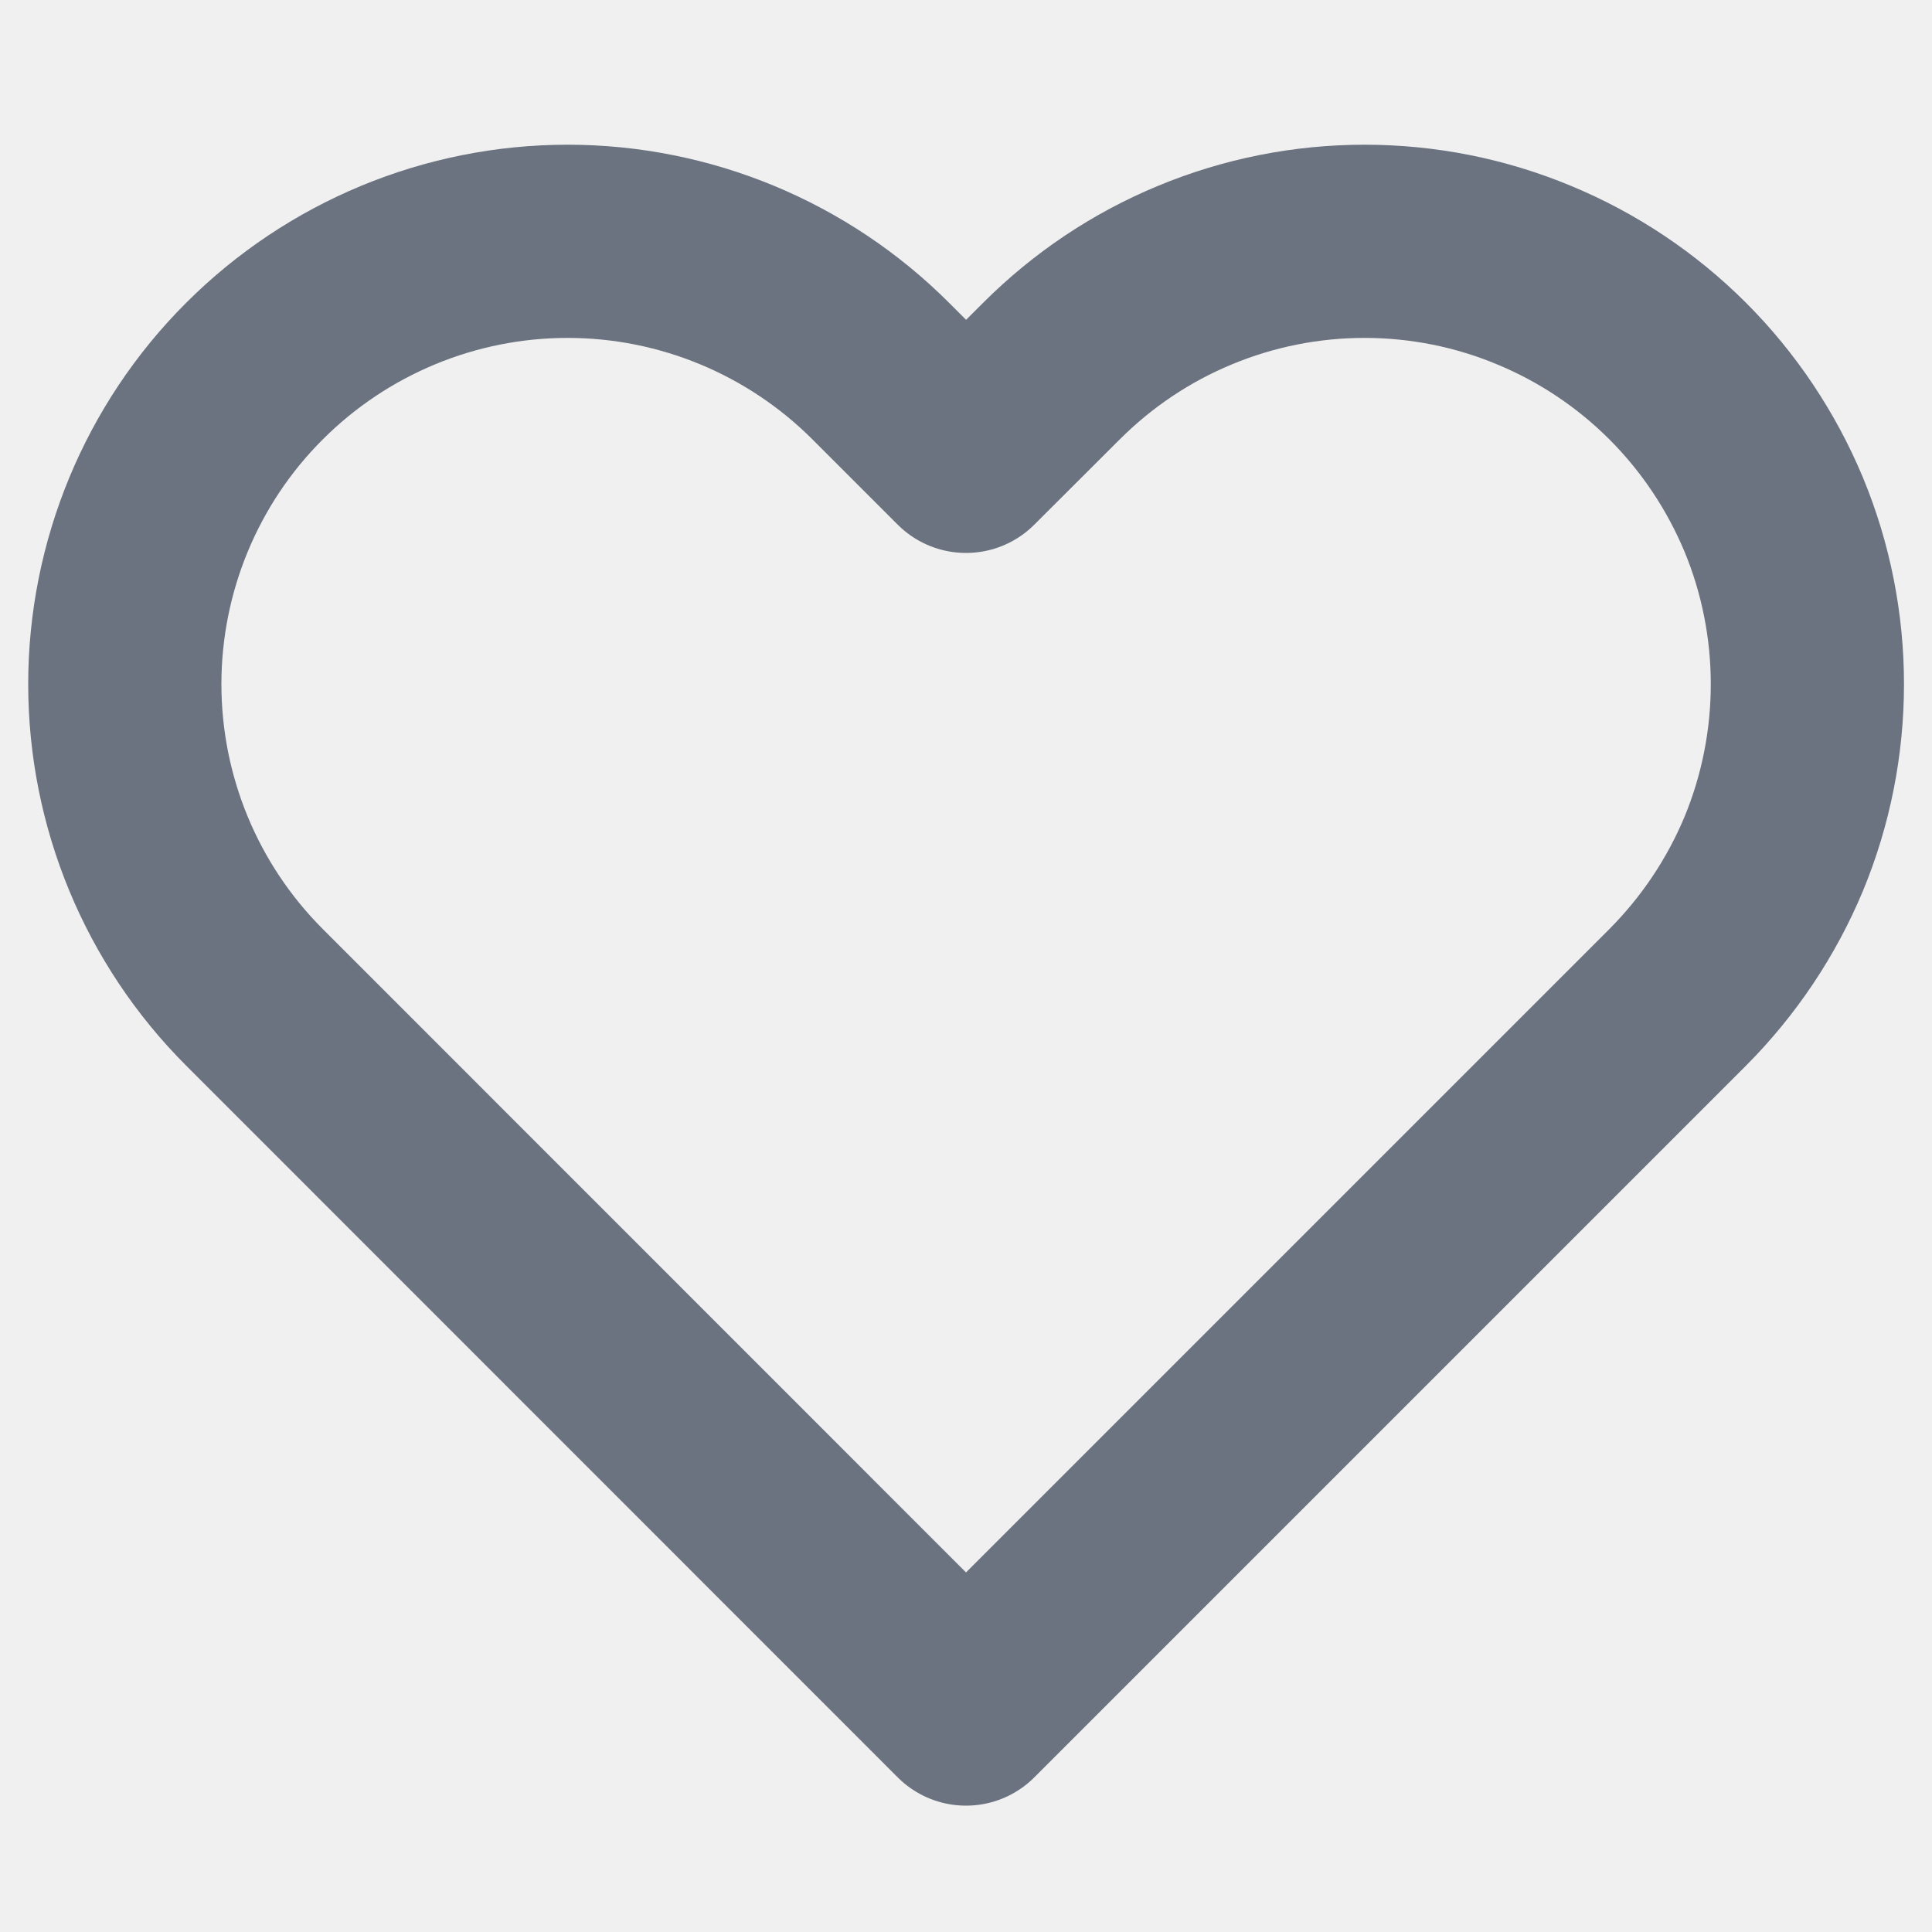
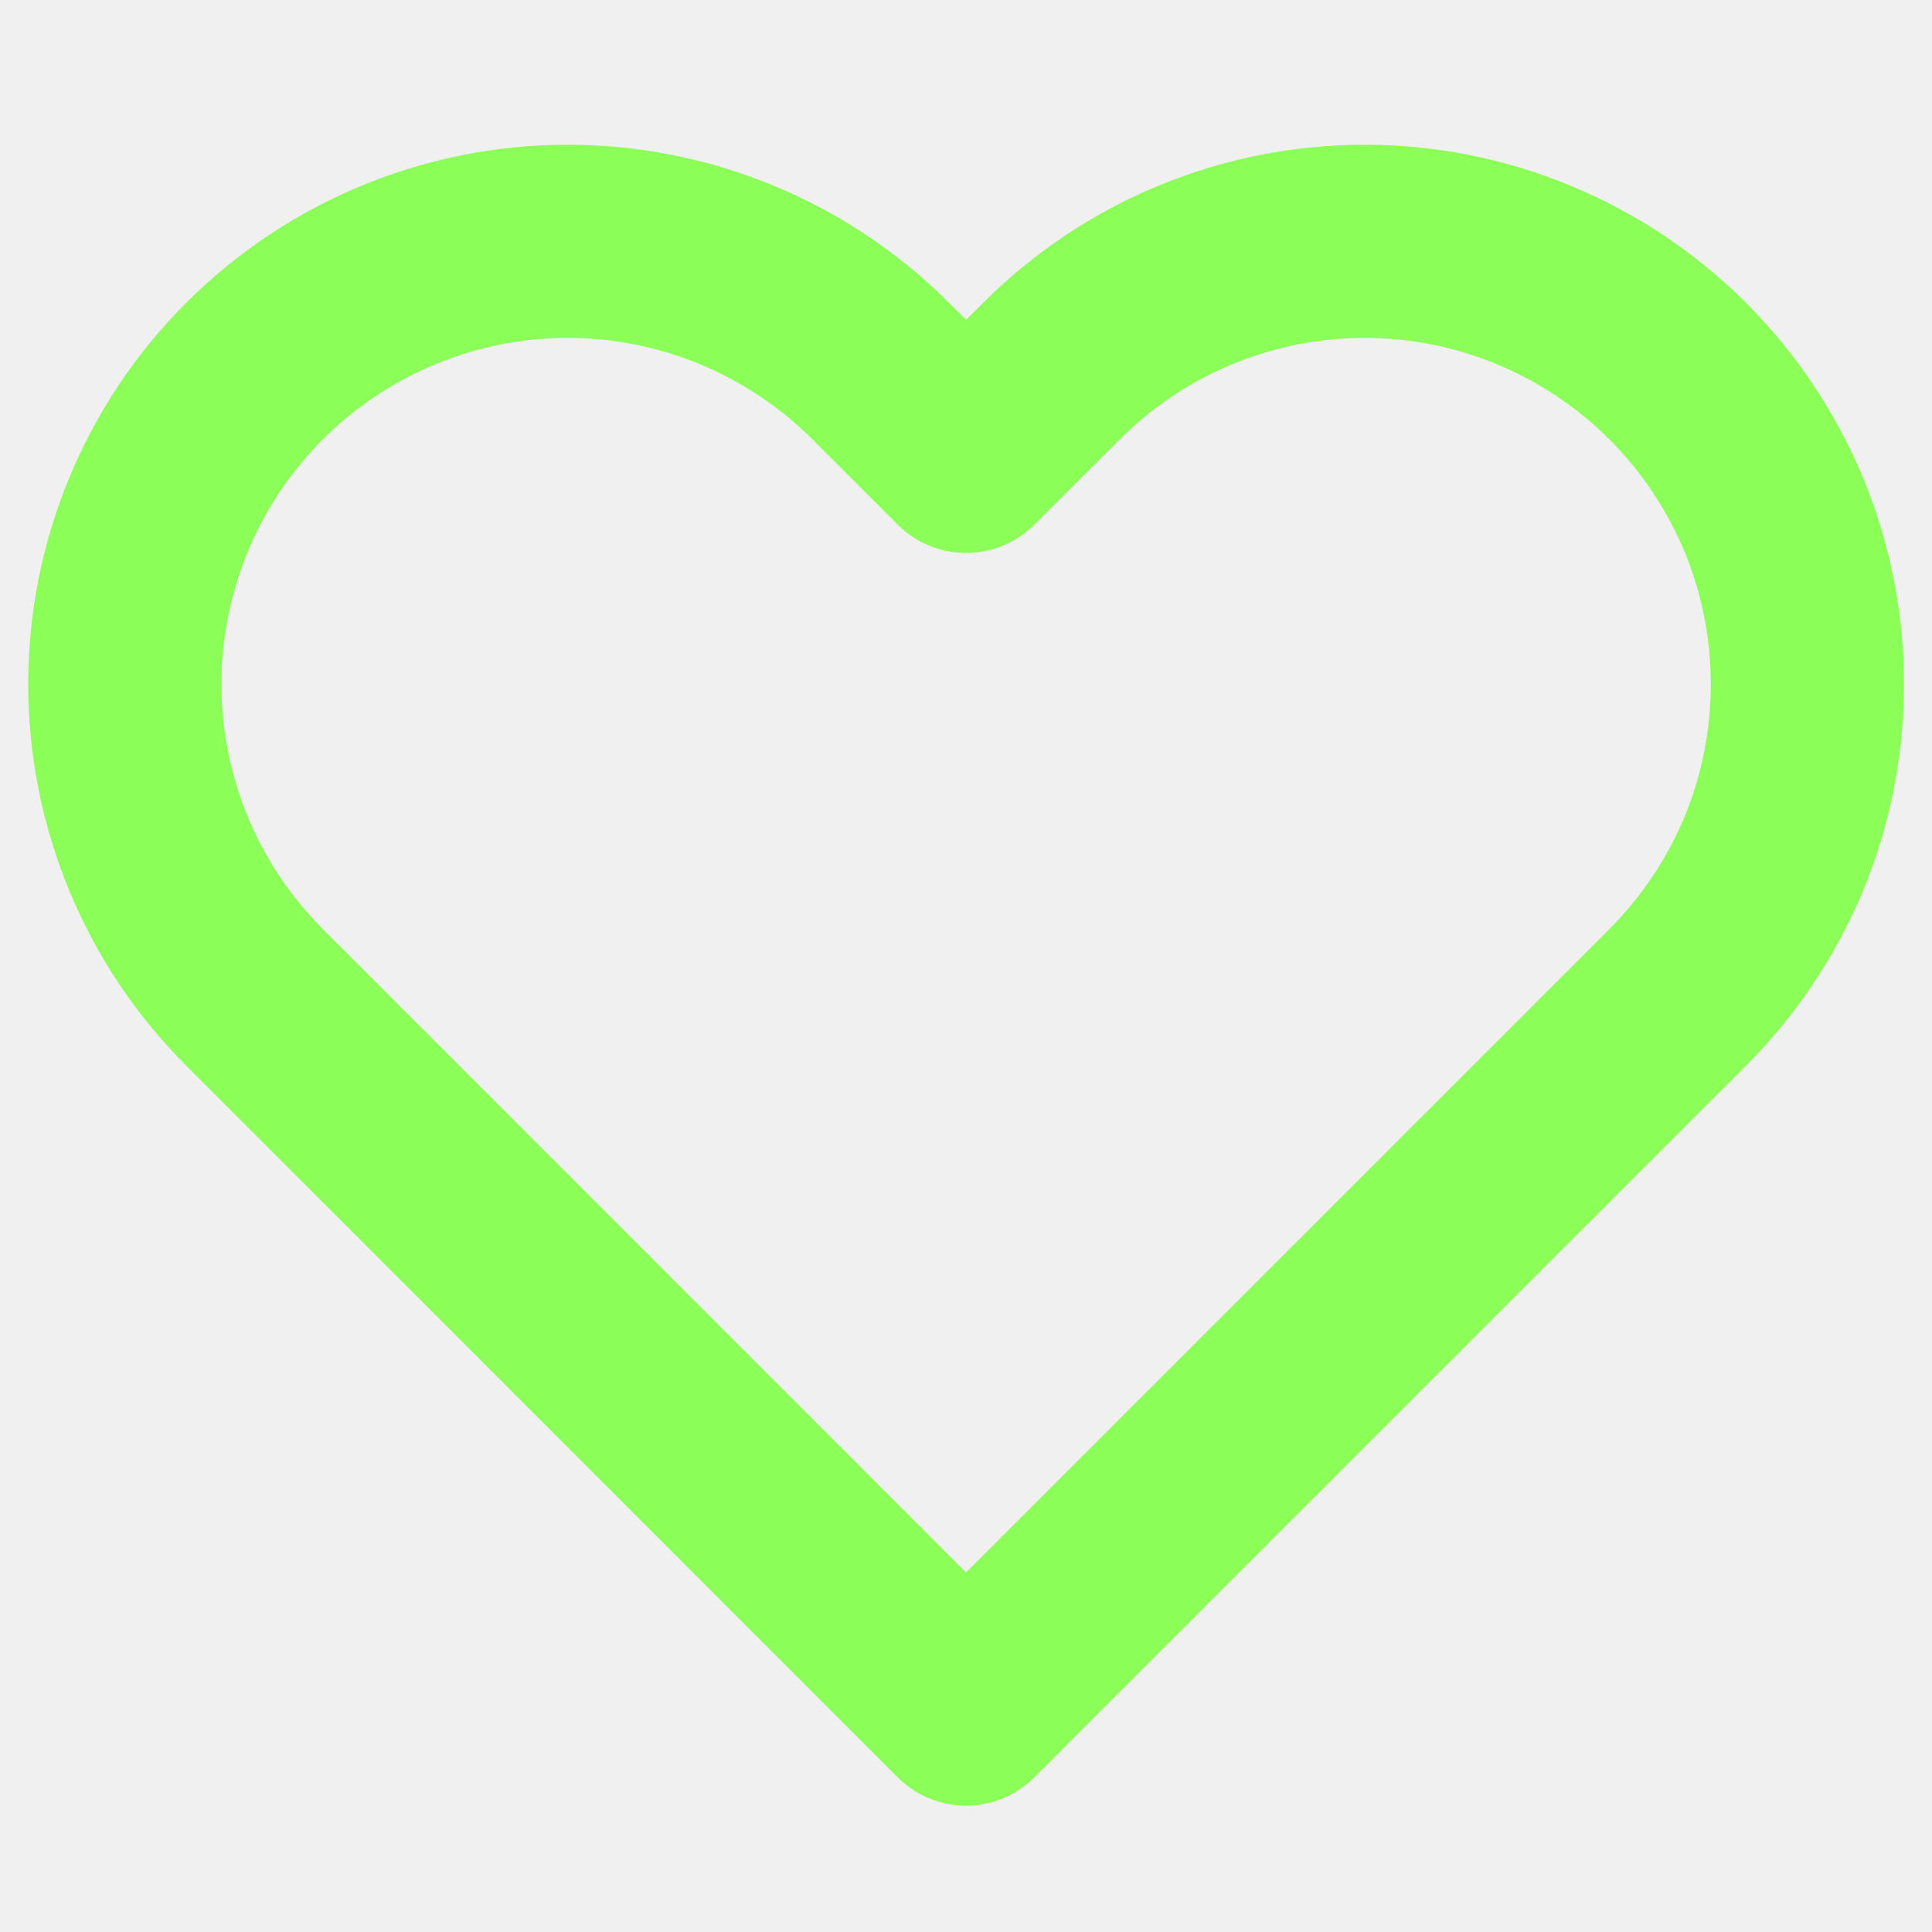
<svg xmlns="http://www.w3.org/2000/svg" width="10" height="10" viewBox="0 0 10 10" fill="none">
  <g clip-path="url(#clip0_3268_47)">
-     <path d="M8.684 1.921C8.471 1.708 8.218 1.539 7.94 1.424C7.662 1.308 7.364 1.249 7.063 1.249C6.762 1.249 6.464 1.308 6.185 1.424C5.907 1.539 5.655 1.708 5.442 1.921L5 2.362L4.559 1.921C4.129 1.491 3.546 1.249 2.938 1.249C2.33 1.249 1.747 1.491 1.317 1.921C0.887 2.35 0.646 2.934 0.646 3.541C0.646 4.149 0.887 4.732 1.317 5.162L5 8.846L8.684 5.162C8.896 4.949 9.065 4.697 9.181 4.419C9.296 4.141 9.355 3.842 9.355 3.541C9.355 3.24 9.296 2.942 9.181 2.664C9.065 2.386 8.896 2.133 8.684 1.921Z" stroke="#6B7280" stroke-linecap="round" stroke-linejoin="round" />
+     <path d="M8.684 1.921C8.471 1.708 8.218 1.539 7.94 1.424C7.662 1.308 7.364 1.249 7.063 1.249C6.762 1.249 6.464 1.308 6.185 1.424C5.907 1.539 5.655 1.708 5.442 1.921L5 2.362L4.559 1.921C4.129 1.491 3.546 1.249 2.938 1.249C2.33 1.249 1.747 1.491 1.317 1.921C0.887 2.35 0.646 2.934 0.646 3.541C0.646 4.149 0.887 4.732 1.317 5.162L5 8.846L8.684 5.162C8.896 4.949 9.065 4.697 9.181 4.419C9.296 4.141 9.355 3.842 9.355 3.541C9.355 3.24 9.296 2.942 9.181 2.664C9.065 2.386 8.896 2.133 8.684 1.921Z" stroke="#8BFF57" stroke-linecap="round" stroke-linejoin="round" />
  </g>
  <defs>
    <clipPath id="clip0_3268_47">
      <rect width="10" height="10" fill="white" />
    </clipPath>
  </defs>
</svg>
